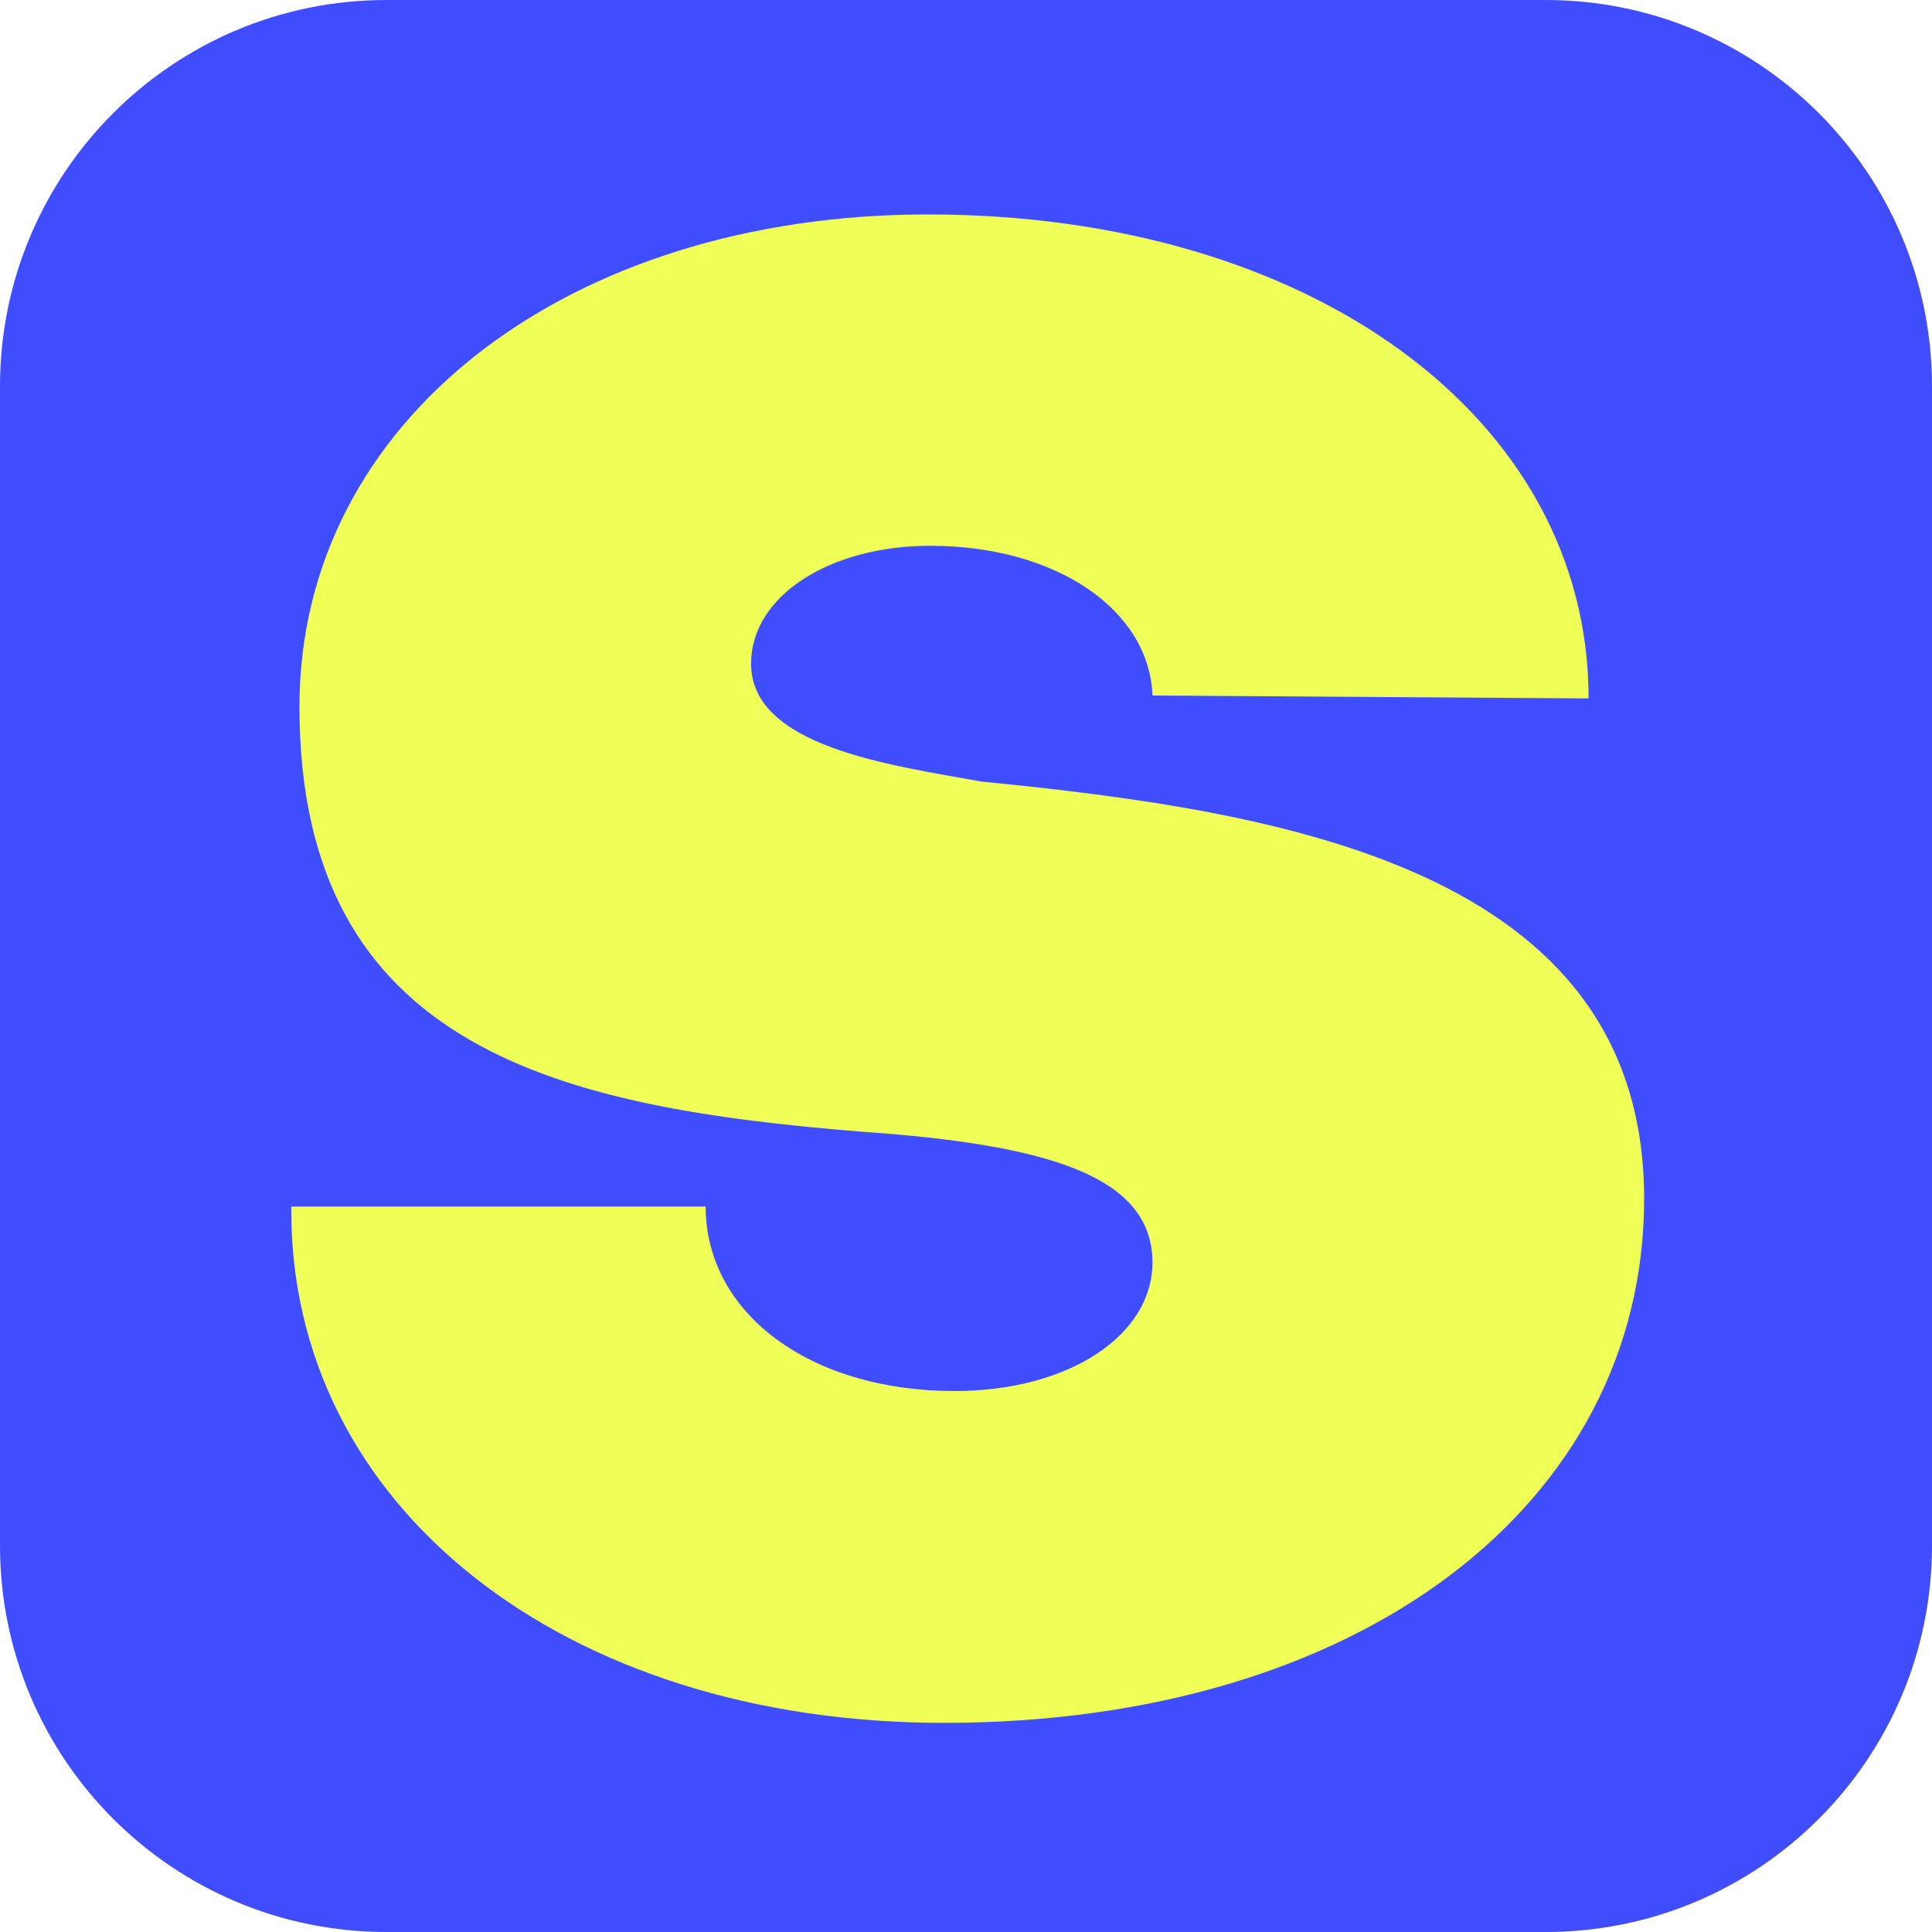
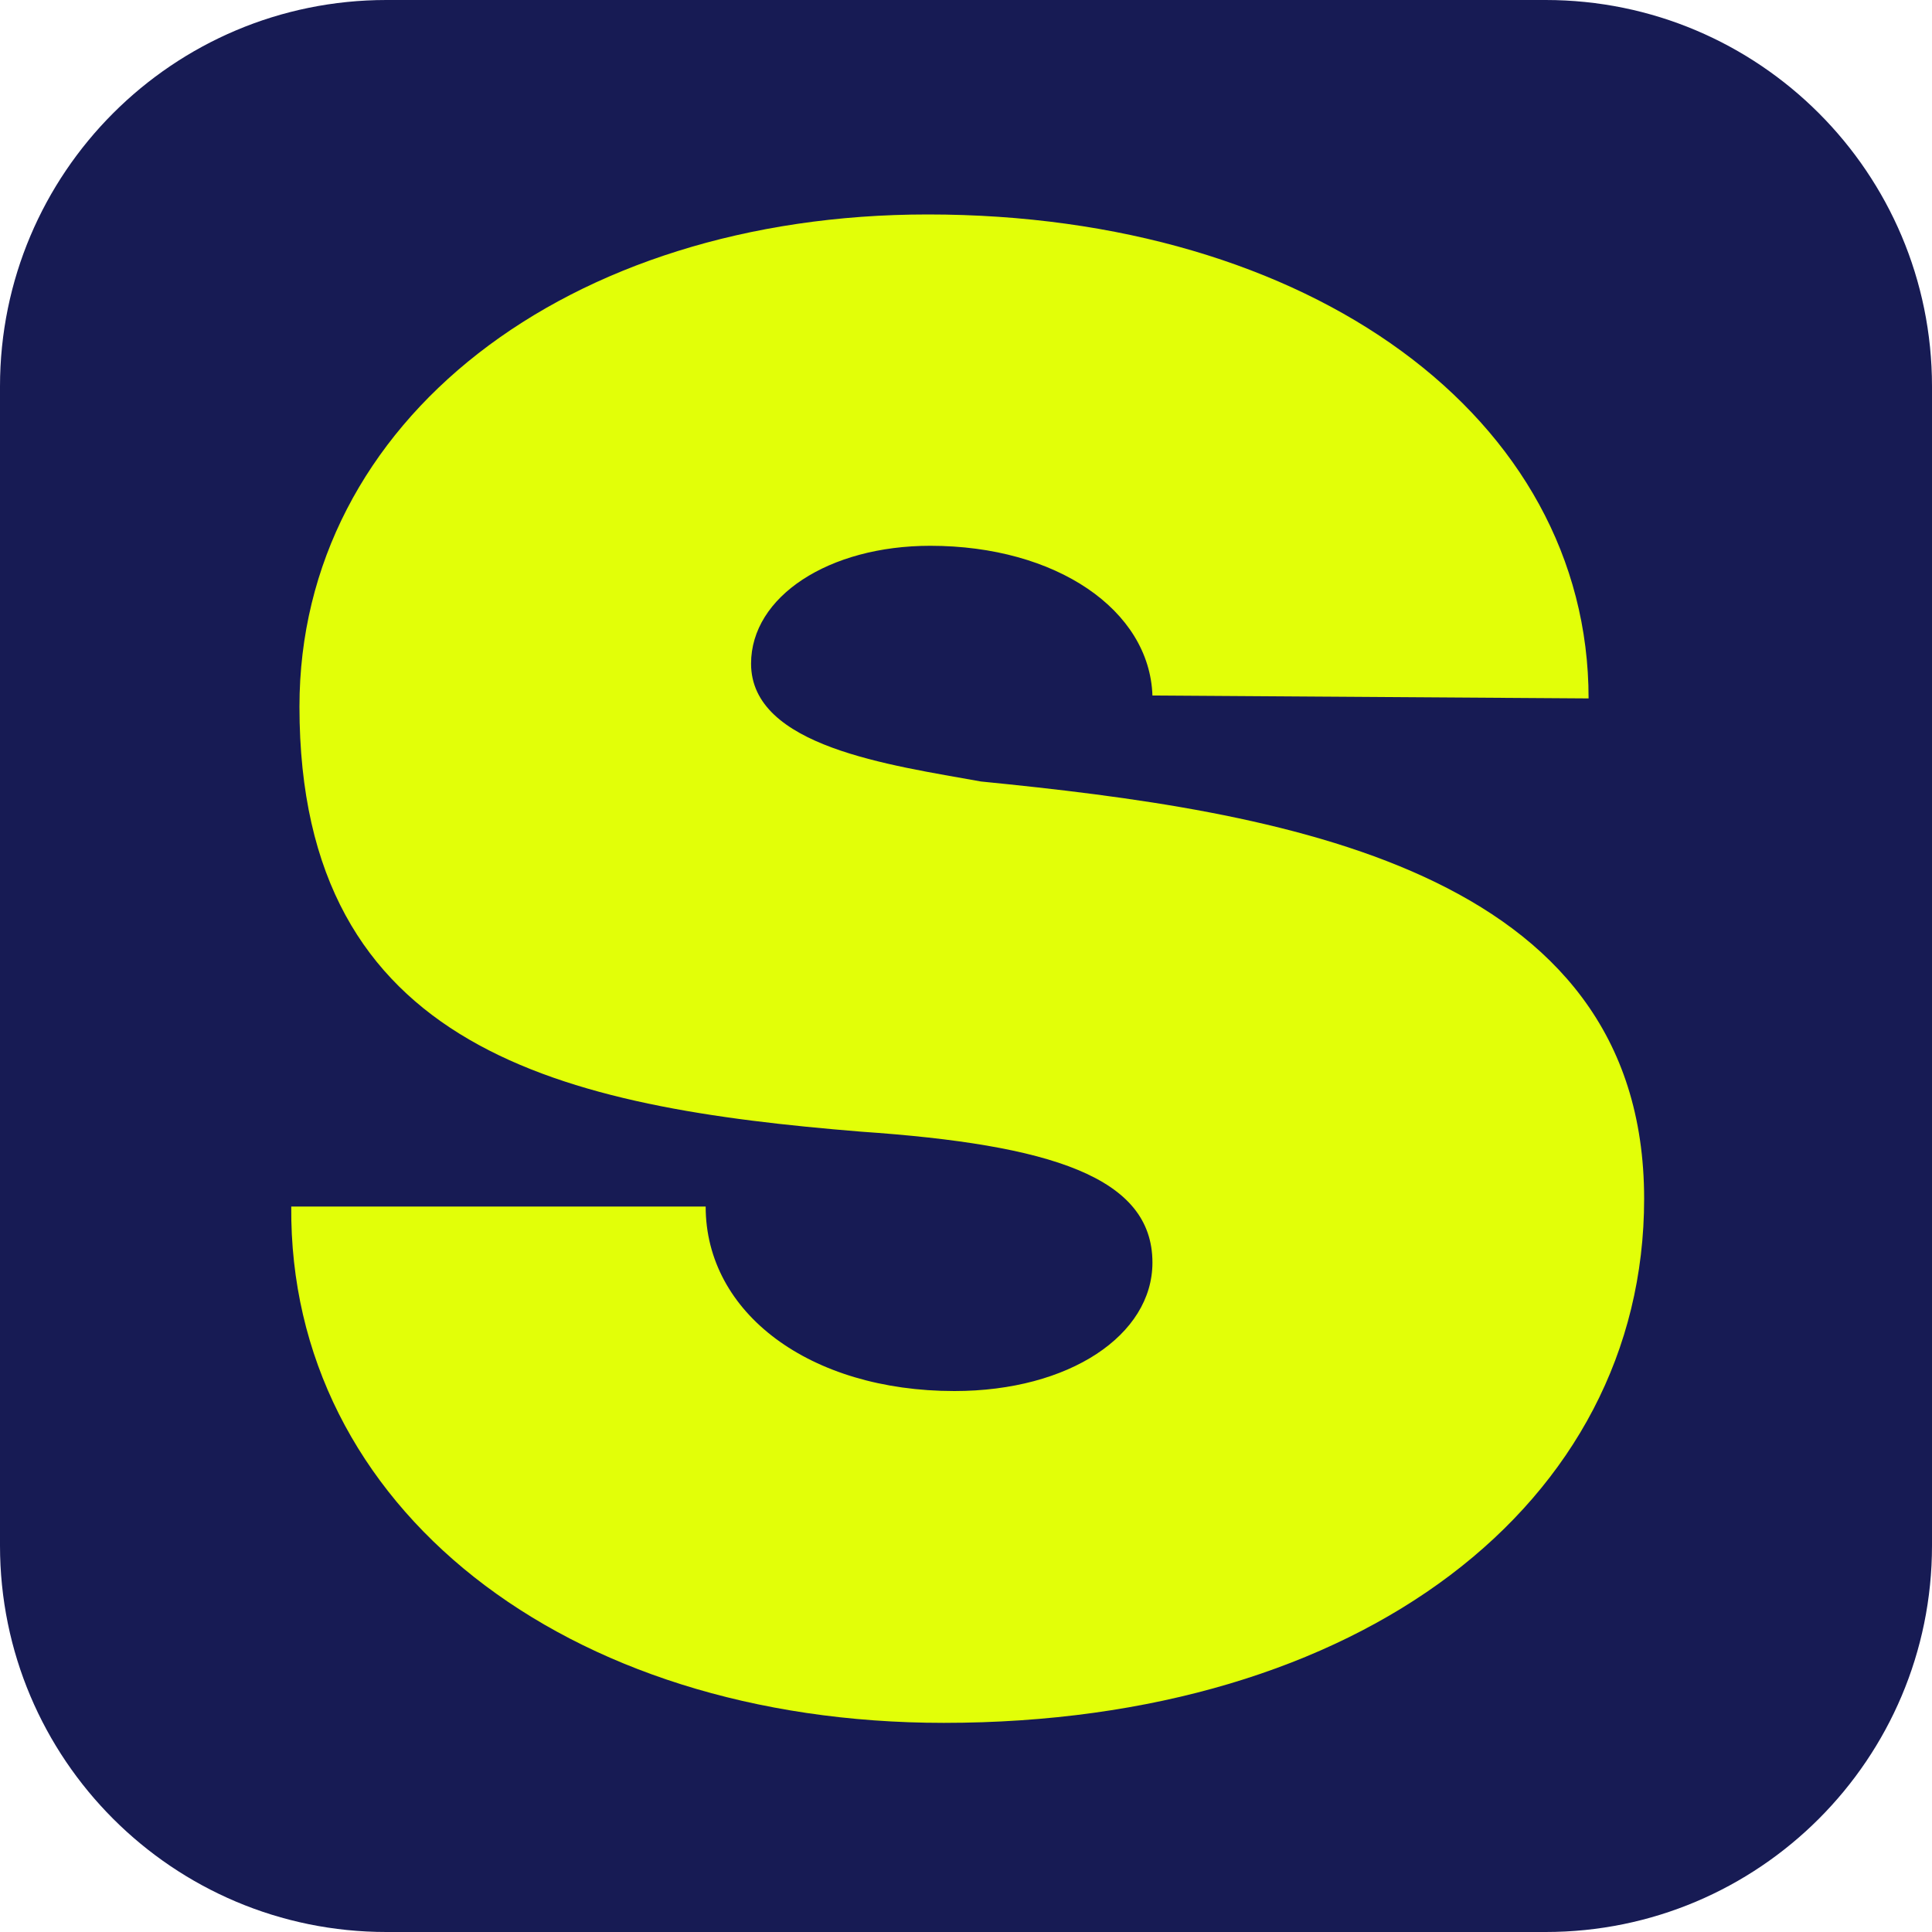
<svg xmlns="http://www.w3.org/2000/svg" viewBox="0 0 100 100">
-   <rect width="100" height="100" rx="20" fill="#3f4dff" />
-   <path d="M993.4,1849.9c-78.6,0-135.6-44.8-135.1-106.9h85.8c0,22.1,21.6,38.2,51.5,38.2c23.8,0,41-11.6,41-26.6     c0-17.7-21-24.4-60.3-27.1c-61.5-5-116.3-16.6-116.3-88c0-59.2,55.4-101.9,130.1-101.9c79.2,0,136.8,42.1,136.8,100.2l-90.3-0.6     c-0.6-17.7-19.9-31-46-31c-21,0-37.1,10.5-37.1,24.4c0,17.2,28.8,21,47.6,24.4c61.5,6.1,137.3,17.7,137.3,86.4     C1138.4,1804.5,1079.7,1849.9,993.4,1849.9z" transform="matrix(.25 0 0 .25 -199.5 -373.3)" fill="#f0ff58" />
+   <rect width="100" height="100" rx="20" fill="#171B54" />
+   <path d="M993.4,1849.9c-78.6,0-135.6-44.8-135.1-106.9h85.8c0,22.1,21.6,38.2,51.5,38.2c23.8,0,41-11.6,41-26.6     c0-17.7-21-24.4-60.3-27.1c-61.5-5-116.3-16.6-116.3-88c0-59.2,55.4-101.9,130.1-101.9c79.2,0,136.8,42.1,136.8,100.2l-90.3-0.6     c-0.6-17.7-19.9-31-46-31c-21,0-37.1,10.5-37.1,24.4c0,17.2,28.8,21,47.6,24.4c61.5,6.1,137.3,17.7,137.3,86.4     C1138.4,1804.5,1079.7,1849.9,993.4,1849.9z" transform="matrix(.25 0 0 .25 -199.5 -373.3)" fill="#E2FF08" />
</svg>
